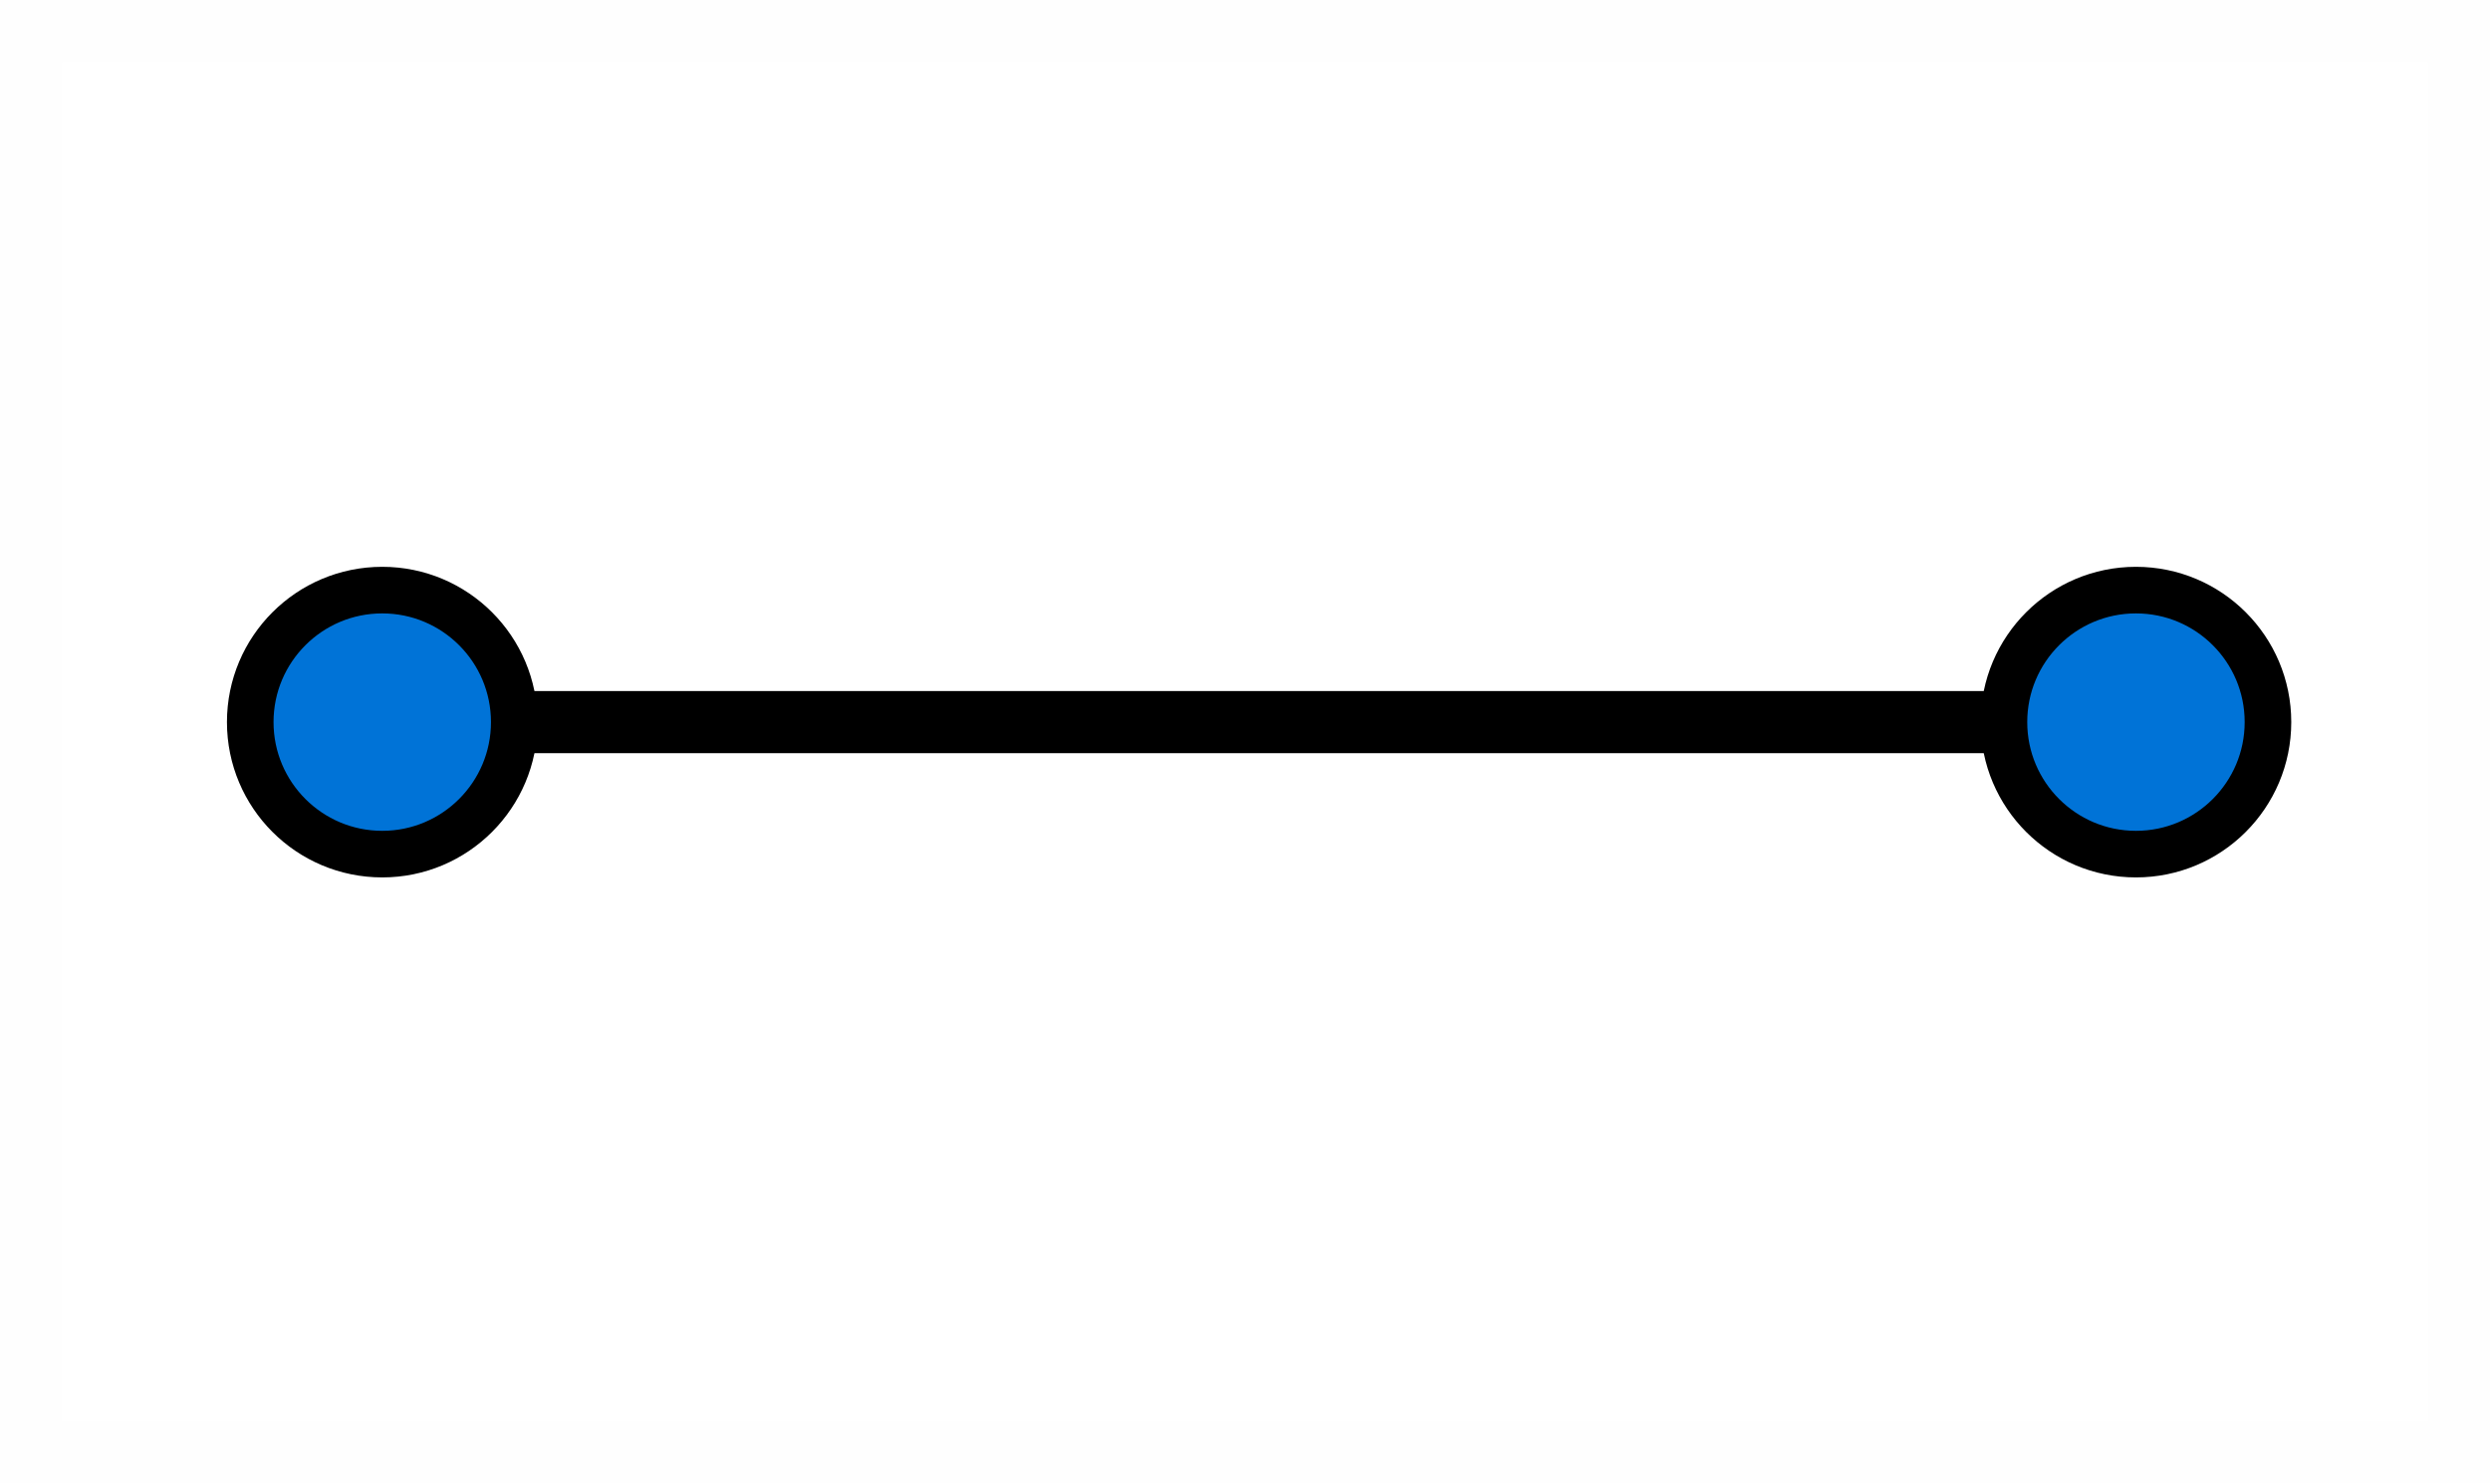
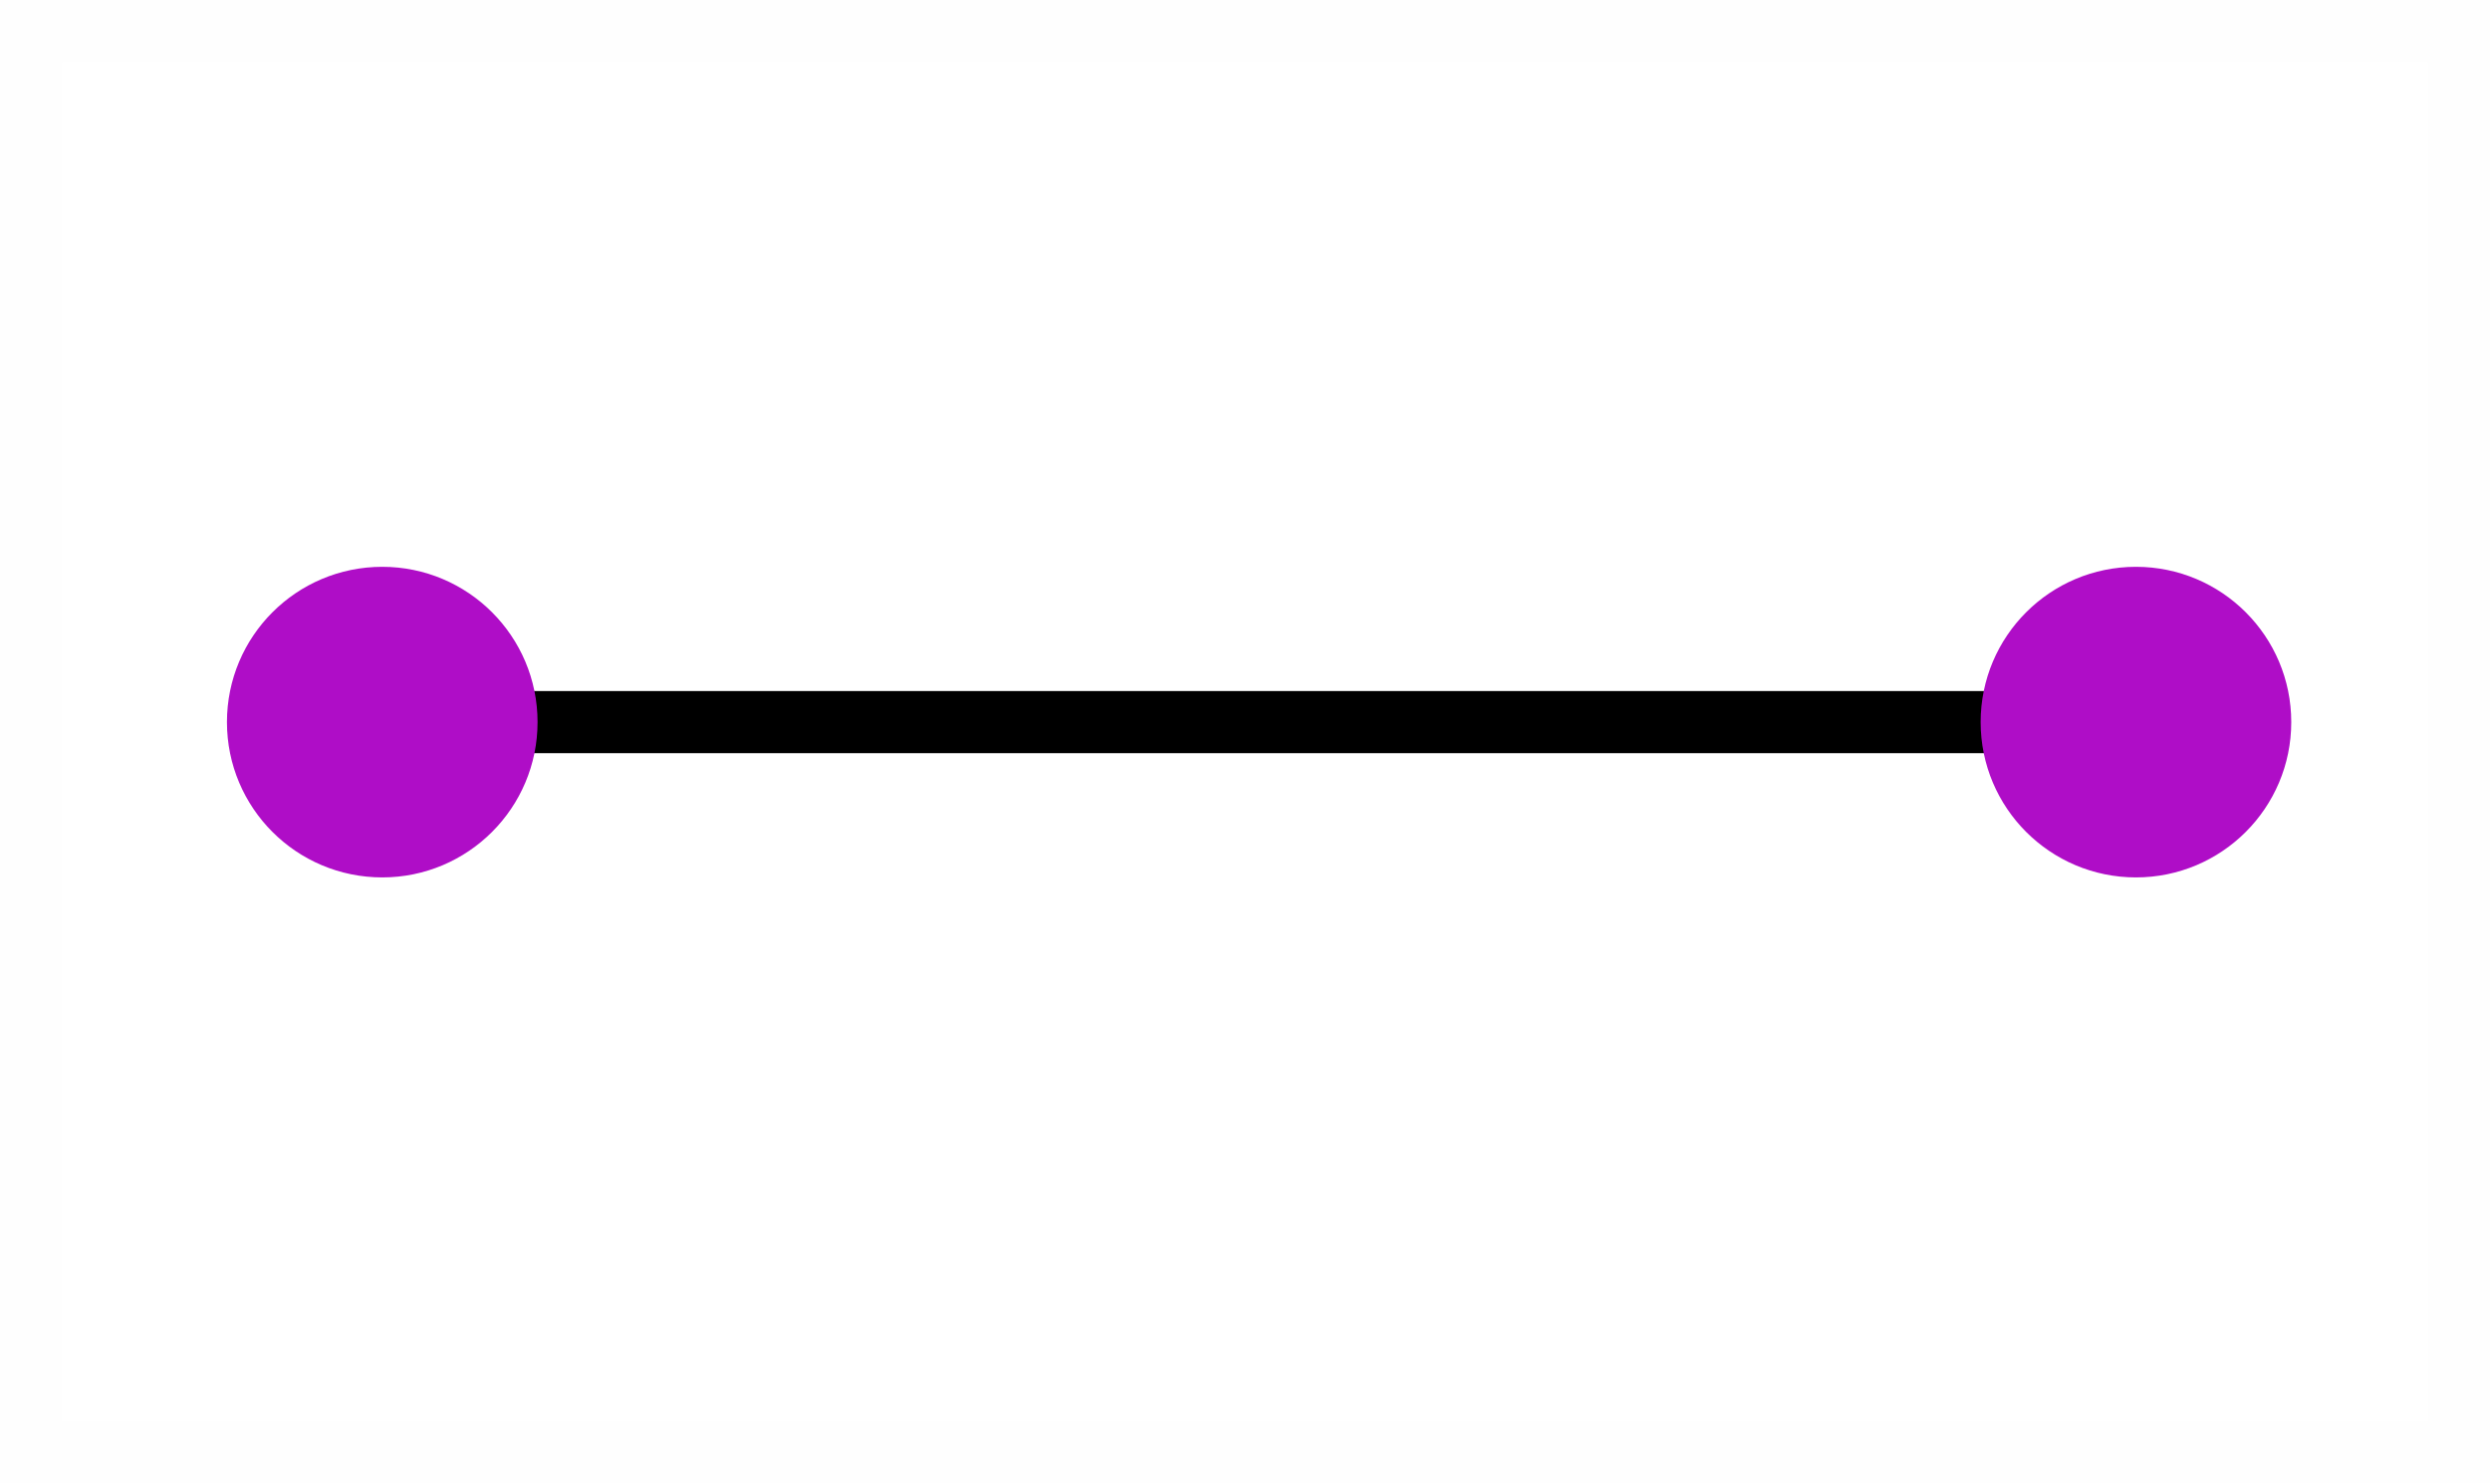
<svg xmlns="http://www.w3.org/2000/svg" xmlns:ns1="http://www.openswatchbook.org/uri/2009/osb" xmlns:xlink="http://www.w3.org/1999/xlink" width="16.033mm" height="9.552mm" viewBox="0 0 16.033 9.552" version="1.1" id="svg8">
  <defs id="defs2">
+     <linearGradient id="linearGradient9362" ns1:paint="solid">
+       <stop style="stop-color:#000000;stop-opacity:1;" offset="0" id="stop9360" />
+     </linearGradient>
+     <linearGradient id="linearGradient9356" ns1:paint="solid">
+       <stop style="stop-color:#000000;stop-opacity:1;" offset="0" id="stop9354" />
+     </linearGradient>
+     <linearGradient id="linearGradient9336">
+       <stop style="stop-color:#000000;stop-opacity:1;" offset="0" id="stop9334" />
+     </linearGradient>
+     <linearGradient id="linearGradient9326" ns1:paint="solid">
+       <stop style="stop-color:#000000;stop-opacity:1;" offset="0" id="stop9324" />
+     </linearGradient>
+     <linearGradient id="linearGradient9312" ns1:paint="solid">
+       <stop style="stop-color:#000000;stop-opacity:1;" offset="0" id="stop9310" />
+     </linearGradient>
+     <linearGradient id="linearGradient9294" ns1:paint="solid">
+       <stop style="stop-color:#000000;stop-opacity:1;" offset="0" id="stop9292" />
+     </linearGradient>
+     <linearGradient id="linearGradient9282" ns1:paint="solid">
+       <stop style="stop-color:#000000;stop-opacity:1;" offset="0" id="stop9280" />
+     </linearGradient>
+     <linearGradient id="linearGradient9274" ns1:paint="solid">
+       <stop style="stop-color:#000000;stop-opacity:1;" offset="0" id="stop9272" />
+     </linearGradient>
+     <linearGradient id="linearGradient1147" ns1:paint="solid">
+       <stop style="stop-color:#39cccc;stop-opacity:1;" offset="0" id="stop1145" />
+     </linearGradient>
    <linearGradient id="linearGradient3221" ns1:paint="solid">
      <stop style="stop-color:#ff4237;stop-opacity:1;" offset="0" id="stop3219" />
    </linearGradient>
    <linearGradient id="linearGradient3203" ns1:paint="solid">
      <stop style="stop-color:#af0dc7;stop-opacity:1;" offset="0" id="stop3201" />
    </linearGradient>
    <linearGradient id="linearGradient3191" ns1:paint="solid">
      <stop style="stop-color:#c90da9;stop-opacity:1;" offset="0" id="stop3189" />
    </linearGradient>
    <linearGradient id="linearGradient3167" ns1:paint="solid">
      <stop style="stop-color:#ff871f;stop-opacity:1;" offset="0" id="stop3165" />
    </linearGradient>
    <linearGradient id="linearGradient3151" ns1:paint="solid">
      <stop style="stop-color:#ff8821;stop-opacity:1;" offset="0" id="stop3149" />
    </linearGradient>
    <linearGradient id="linearGradient3133" ns1:paint="solid">
-       <stop style="stop-color:#ffe900;stop-opacity:1;" offset="0" id="stop3131" />
+       <stop style="stop-color:#cfbf00;stop-opacity:1;" offset="0" id="stop3131" />
    </linearGradient>
    <linearGradient id="linearGradient3113" ns1:paint="solid">
      <stop style="stop-color:#5ecd2e;stop-opacity:1;" offset="0" id="stop3111" />
    </linearGradient>
    <linearGradient id="linearGradient1673" ns1:paint="solid">
      <stop style="stop-color:#0073d7;stop-opacity:1;" offset="0" id="stop1671" />
    </linearGradient>
    <linearGradient id="linearGradient1583" ns1:paint="solid">
      <stop style="stop-color:#000000;stop-opacity:1;" offset="0" id="stop1581" />
    </linearGradient>
-     <linearGradient xlink:href="#linearGradient1673" id="linearGradient1667" x1="15.979" y1="7.187" x2="17.945" y2="7.187" gradientUnits="userSpaceOnUse" />
-     <linearGradient xlink:href="#linearGradient1673" id="linearGradient1669" x1="4.687" y1="7.187" x2="6.653" y2="7.187" gradientUnits="userSpaceOnUse" />
-     <linearGradient xlink:href="#linearGradient1673" id="linearGradient1675" x1="3.209" y1="7.313" x2="19.242" y2="7.313" gradientUnits="userSpaceOnUse" />
-     <linearGradient xlink:href="#linearGradient3113" id="linearGradient3115" x1="4.619" y1="28.57" x2="6.72" y2="28.57" gradientUnits="userSpaceOnUse" />
-     <linearGradient xlink:href="#linearGradient3113" id="linearGradient3117" x1="11.801" y1="28.57" x2="13.902" y2="28.57" gradientUnits="userSpaceOnUse" />
-     <linearGradient xlink:href="#linearGradient3113" id="linearGradient3119" x1="15.604" y1="-31.523" x2="17.705" y2="-31.523" gradientUnits="userSpaceOnUse" />
-     <linearGradient xlink:href="#linearGradient3113" id="linearGradient3121" x1="15.604" y1="25.617" x2="17.705" y2="25.617" gradientUnits="userSpaceOnUse" />
-     <linearGradient xlink:href="#linearGradient1583" id="linearGradient3123" gradientUnits="userSpaceOnUse" x1="3.209" y1="7.313" x2="19.242" y2="7.313" />
-     <linearGradient xlink:href="#linearGradient1583" id="linearGradient3125" gradientUnits="userSpaceOnUse" x1="3.209" y1="7.313" x2="19.242" y2="7.313" />
-     <linearGradient xlink:href="#linearGradient1583" id="linearGradient3127" gradientUnits="userSpaceOnUse" x1="3.209" y1="7.313" x2="19.242" y2="7.313" />
-     <linearGradient xlink:href="#linearGradient3133" id="linearGradient3135" x1="4.619" y1="39.531" x2="6.72" y2="39.531" gradientUnits="userSpaceOnUse" />
-     <linearGradient xlink:href="#linearGradient3133" id="linearGradient3137" x1="8.706" y1="39.531" x2="10.807" y2="39.531" gradientUnits="userSpaceOnUse" />
-     <linearGradient xlink:href="#linearGradient3133" id="linearGradient3139" x1="11.683" y1="-41.516" x2="13.784" y2="-41.516" gradientUnits="userSpaceOnUse" />
-     <linearGradient xlink:href="#linearGradient3133" id="linearGradient3141" x1="11.683" y1="38.02" x2="13.784" y2="38.02" gradientUnits="userSpaceOnUse" gradientTransform="translate(0,0.4500429)" />
-     <linearGradient xlink:href="#linearGradient3133" id="linearGradient3143" x1="14.825" y1="36.579" x2="16.925" y2="36.579" gradientUnits="userSpaceOnUse" gradientTransform="translate(-0.2314506,0.5657682)" />
-     <linearGradient xlink:href="#linearGradient3133" id="linearGradient3145" x1="14.825" y1="39.366" x2="16.925" y2="39.366" gradientUnits="userSpaceOnUse" gradientTransform="translate(-0.2314506,0.5657682)" />
-     <linearGradient xlink:href="#linearGradient3151" id="linearGradient3153" x1="4.619" y1="49.682" x2="6.72" y2="49.682" gradientUnits="userSpaceOnUse" />
-     <linearGradient xlink:href="#linearGradient3151" id="linearGradient3155" x1="11.801" y1="49.682" x2="13.902" y2="49.682" gradientUnits="userSpaceOnUse" />
-     <linearGradient xlink:href="#linearGradient3151" id="linearGradient3157" x1="15.604" y1="-52.635" x2="17.705" y2="-52.635" gradientUnits="userSpaceOnUse" />
-     <linearGradient xlink:href="#linearGradient3151" id="linearGradient3159" x1="15.604" y1="49.654" x2="17.705" y2="49.654" gradientUnits="userSpaceOnUse" />
-     <linearGradient xlink:href="#linearGradient3151" id="linearGradient3161" x1="15.604" y1="46.729" x2="17.705" y2="46.729" gradientUnits="userSpaceOnUse" />
-     <linearGradient xlink:href="#linearGradient3191" id="linearGradient3193" x1="7.029" y1="73.397" x2="9.13" y2="73.397" gradientUnits="userSpaceOnUse" />
-     <linearGradient xlink:href="#linearGradient3191" id="linearGradient3195" x1="13.35" y1="70.72" x2="15.451" y2="70.72" gradientUnits="userSpaceOnUse" />
-     <linearGradient xlink:href="#linearGradient3191" id="linearGradient3197" x1="13.35" y1="76.132" x2="15.451" y2="76.132" gradientUnits="userSpaceOnUse" />
-     <linearGradient xlink:href="#linearGradient3221" id="linearGradient3223" x1="10.714" y1="-100.504" x2="12.815" y2="-100.504" gradientUnits="userSpaceOnUse" />
-     <linearGradient xlink:href="#linearGradient3221" id="linearGradient3225" x1="14.825" y1="98.047" x2="16.925" y2="98.047" gradientUnits="userSpaceOnUse" />
-     <linearGradient xlink:href="#linearGradient3221" id="linearGradient3227" x1="14.825" y1="95.661" x2="16.925" y2="95.661" gradientUnits="userSpaceOnUse" />
-     <linearGradient xlink:href="#linearGradient3221" id="linearGradient3229" x1="11.683" y1="96.7" x2="13.784" y2="96.7" gradientUnits="userSpaceOnUse" />
-     <linearGradient xlink:href="#linearGradient3221" id="linearGradient3231" x1="10.454" y1="-94.267" x2="12.555" y2="-94.267" gradientUnits="userSpaceOnUse" />
-     <linearGradient xlink:href="#linearGradient3221" id="linearGradient3233" x1="7.525" y1="-95.59" x2="9.626" y2="-95.59" gradientUnits="userSpaceOnUse" />
-     <linearGradient xlink:href="#linearGradient3221" id="linearGradient3235" x1="8.706" y1="98.212" x2="10.807" y2="98.212" gradientUnits="userSpaceOnUse" />
-     <linearGradient xlink:href="#linearGradient3221" id="linearGradient3237" x1="4.619" y1="98.212" x2="6.72" y2="98.212" gradientUnits="userSpaceOnUse" />
-     <linearGradient xlink:href="#linearGradient3133" id="linearGradient3139-6" x1="11.683" y1="-41.516" x2="13.784" y2="-41.516" gradientUnits="userSpaceOnUse" gradientTransform="translate(-2.454905,5.109838)" />
+     <linearGradient xlink:href="#linearGradient3203" id="linearGradient1667" x1="15.979" y1="7.187" x2="17.945" y2="7.187" gradientUnits="userSpaceOnUse" gradientTransform="translate(0.08298645,0.08298651)" />
+     <linearGradient xlink:href="#linearGradient3203" id="linearGradient1669" x1="4.687" y1="7.187" x2="6.653" y2="7.187" gradientUnits="userSpaceOnUse" gradientTransform="translate(0.08298645,0.08298651)" />
+     <linearGradient xlink:href="#linearGradient1673" id="linearGradient1675" x1="3.209" y1="7.313" x2="19.242" y2="7.313" gradientUnits="userSpaceOnUse" gradientTransform="translate(0.08298645,0.08298651)" />
+     <linearGradient xlink:href="#linearGradient1673" id="linearGradient3115" x1="4.619" y1="28.57" x2="6.72" y2="28.57" gradientUnits="userSpaceOnUse" />
+     <linearGradient xlink:href="#linearGradient1673" id="linearGradient3117" x1="11.801" y1="28.57" x2="13.902" y2="28.57" gradientUnits="userSpaceOnUse" />
+     <linearGradient xlink:href="#linearGradient1673" id="linearGradient3119" x1="15.604" y1="-31.523" x2="17.705" y2="-31.523" gradientUnits="userSpaceOnUse" />
+     <linearGradient xlink:href="#linearGradient1673" id="linearGradient3121" x1="15.604" y1="25.617" x2="17.705" y2="25.617" gradientUnits="userSpaceOnUse" />
+     <linearGradient xlink:href="#linearGradient1583" id="linearGradient3125" gradientUnits="userSpaceOnUse" x1="3.209" y1="7.313" x2="19.242" y2="7.313" gradientTransform="translate(0.08298645,0.08298651)" />
+     <linearGradient xlink:href="#linearGradient3113" id="linearGradient3135" x1="4.619" y1="39.531" x2="6.72" y2="39.531" gradientUnits="userSpaceOnUse" />
+     <linearGradient xlink:href="#linearGradient3113" id="linearGradient3137" x1="8.706" y1="39.531" x2="10.807" y2="39.531" gradientUnits="userSpaceOnUse" />
+     <linearGradient xlink:href="#linearGradient3113" id="linearGradient3139" x1="11.683" y1="-41.516" x2="13.784" y2="-41.516" gradientUnits="userSpaceOnUse" />
+     <linearGradient xlink:href="#linearGradient3113" id="linearGradient3141" x1="11.683" y1="38.02" x2="13.784" y2="38.02" gradientUnits="userSpaceOnUse" gradientTransform="translate(0,0.4500429)" />
+     <linearGradient xlink:href="#linearGradient3113" id="linearGradient3143" x1="14.825" y1="36.579" x2="16.925" y2="36.579" gradientUnits="userSpaceOnUse" gradientTransform="translate(-0.2314506,0.5657682)" />
+     <linearGradient xlink:href="#linearGradient3113" id="linearGradient3145" x1="14.825" y1="39.366" x2="16.925" y2="39.366" gradientUnits="userSpaceOnUse" gradientTransform="translate(-0.2314506,0.5657682)" />
+     <linearGradient xlink:href="#linearGradient3133" id="linearGradient3153" x1="4.619" y1="49.682" x2="6.72" y2="49.682" gradientUnits="userSpaceOnUse" />
+     <linearGradient xlink:href="#linearGradient3133" id="linearGradient3155" x1="11.801" y1="49.682" x2="13.902" y2="49.682" gradientUnits="userSpaceOnUse" />
+     <linearGradient xlink:href="#linearGradient3133" id="linearGradient3157" x1="15.604" y1="-52.635" x2="17.705" y2="-52.635" gradientUnits="userSpaceOnUse" />
+     <linearGradient xlink:href="#linearGradient3133" id="linearGradient3159" x1="15.604" y1="49.654" x2="17.705" y2="49.654" gradientUnits="userSpaceOnUse" />
+     <linearGradient xlink:href="#linearGradient3133" id="linearGradient3161" x1="15.604" y1="46.729" x2="17.705" y2="46.729" gradientUnits="userSpaceOnUse" />
+     <linearGradient xlink:href="#linearGradient1147" id="linearGradient3193" x1="7.029" y1="73.397" x2="9.13" y2="73.397" gradientUnits="userSpaceOnUse" gradientTransform="translate(0,1.5875)" />
+     <linearGradient xlink:href="#linearGradient1147" id="linearGradient3195" x1="13.35" y1="70.72" x2="15.451" y2="70.72" gradientUnits="userSpaceOnUse" gradientTransform="translate(0,1.5875)" />
+     <linearGradient xlink:href="#linearGradient1147" id="linearGradient3197" x1="13.35" y1="76.132" x2="15.451" y2="76.132" gradientUnits="userSpaceOnUse" gradientTransform="translate(0,1.5875)" />
+     <linearGradient xlink:href="#linearGradient3151" id="linearGradient3223" x1="10.714" y1="-100.504" x2="12.815" y2="-100.504" gradientUnits="userSpaceOnUse" />
+     <linearGradient xlink:href="#linearGradient3151" id="linearGradient3225" x1="14.825" y1="98.047" x2="16.925" y2="98.047" gradientUnits="userSpaceOnUse" />
+     <linearGradient xlink:href="#linearGradient3151" id="linearGradient3227" x1="14.825" y1="95.661" x2="16.925" y2="95.661" gradientUnits="userSpaceOnUse" />
+     <linearGradient xlink:href="#linearGradient3151" id="linearGradient3229" x1="11.683" y1="96.7" x2="13.784" y2="96.7" gradientUnits="userSpaceOnUse" />
+     <linearGradient xlink:href="#linearGradient3151" id="linearGradient3231" x1="10.454" y1="-94.267" x2="12.555" y2="-94.267" gradientUnits="userSpaceOnUse" />
+     <linearGradient xlink:href="#linearGradient3151" id="linearGradient3233" x1="7.525" y1="-95.59" x2="9.626" y2="-95.59" gradientUnits="userSpaceOnUse" />
+     <linearGradient xlink:href="#linearGradient3151" id="linearGradient3235" x1="8.706" y1="98.212" x2="10.807" y2="98.212" gradientUnits="userSpaceOnUse" />
+     <linearGradient xlink:href="#linearGradient3151" id="linearGradient3237" x1="4.619" y1="98.212" x2="6.72" y2="98.212" gradientUnits="userSpaceOnUse" />
+     <linearGradient xlink:href="#linearGradient3113" id="linearGradient3139-6" x1="11.683" y1="-41.516" x2="13.784" y2="-41.516" gradientUnits="userSpaceOnUse" gradientTransform="translate(-2.454905,5.109838)" />
+     <linearGradient xlink:href="#linearGradient3221" id="linearGradient1149" x1="16.418" y1="96.839" x2="18.419" y2="96.839" gradientUnits="userSpaceOnUse" />
+     <linearGradient xlink:href="#linearGradient3221" id="linearGradient1151" x1="13.511" y1="95.297" x2="15.512" y2="95.297" gradientUnits="userSpaceOnUse" />
+     <linearGradient xlink:href="#linearGradient3221" id="linearGradient1153" x1="13.965" y1="98.211" x2="15.966" y2="98.211" gradientUnits="userSpaceOnUse" />
+     <linearGradient xlink:href="#linearGradient3221" id="linearGradient1155" x1="11.091" y1="-99.867" x2="13.092" y2="-99.867" gradientUnits="userSpaceOnUse" />
+     <linearGradient xlink:href="#linearGradient3221" id="linearGradient1157" x1="10.514" y1="96.391" x2="12.515" y2="96.391" gradientUnits="userSpaceOnUse" />
+     <linearGradient xlink:href="#linearGradient3221" id="linearGradient1159" x1="9.286" y1="-93.958" x2="11.287" y2="-93.958" gradientUnits="userSpaceOnUse" />
+     <linearGradient xlink:href="#linearGradient3221" id="linearGradient1161" x1="6.357" y1="-95.281" x2="8.357" y2="-95.281" gradientUnits="userSpaceOnUse" />
+     <linearGradient xlink:href="#linearGradient3221" id="linearGradient1163" x1="7.538" y1="97.903" x2="9.539" y2="97.903" gradientUnits="userSpaceOnUse" />
+     <linearGradient xlink:href="#linearGradient3221" id="linearGradient1165" x1="3.451" y1="97.903" x2="5.452" y2="97.903" gradientUnits="userSpaceOnUse" />
+     <linearGradient xlink:href="#linearGradient3203" id="linearGradient9276" x1="15.961" y1="7.187" x2="17.962" y2="7.187" gradientUnits="userSpaceOnUse" gradientTransform="translate(0.08298645,0.08298651)" />
+     <linearGradient xlink:href="#linearGradient3203" id="linearGradient9278" x1="4.669" y1="7.187" x2="6.67" y2="7.187" gradientUnits="userSpaceOnUse" gradientTransform="translate(0.08298645,0.08298651)" />
+     <linearGradient xlink:href="#linearGradient1673" id="linearGradient9284" x1="4.819" y1="28.57" x2="6.52" y2="28.57" gradientUnits="userSpaceOnUse" />
+     <linearGradient xlink:href="#linearGradient1673" id="linearGradient9286" x1="12.001" y1="28.57" x2="13.702" y2="28.57" gradientUnits="userSpaceOnUse" />
+     <linearGradient xlink:href="#linearGradient1673" id="linearGradient9288" x1="15.804" y1="-31.523" x2="17.505" y2="-31.523" gradientUnits="userSpaceOnUse" />
+     <linearGradient xlink:href="#linearGradient1673" id="linearGradient9290" x1="15.804" y1="25.617" x2="17.505" y2="25.617" gradientUnits="userSpaceOnUse" />
+     <linearGradient xlink:href="#linearGradient3113" id="linearGradient9296" x1="4.819" y1="39.531" x2="6.52" y2="39.531" gradientUnits="userSpaceOnUse" />
+     <linearGradient xlink:href="#linearGradient3113" id="linearGradient9298" x1="9.428" y1="-36.406" x2="11.129" y2="-36.406" gradientUnits="userSpaceOnUse" />
+     <linearGradient xlink:href="#linearGradient3113" id="linearGradient9300" x1="8.906" y1="39.531" x2="10.607" y2="39.531" gradientUnits="userSpaceOnUse" />
+     <linearGradient xlink:href="#linearGradient3113" id="linearGradient9302" x1="11.883" y1="-41.516" x2="13.584" y2="-41.516" gradientUnits="userSpaceOnUse" />
+     <linearGradient xlink:href="#linearGradient3113" id="linearGradient9304" x1="11.883" y1="38.47" x2="13.584" y2="38.47" gradientUnits="userSpaceOnUse" />
+     <linearGradient xlink:href="#linearGradient3113" id="linearGradient9306" x1="14.793" y1="39.932" x2="16.494" y2="39.932" gradientUnits="userSpaceOnUse" />
+     <linearGradient xlink:href="#linearGradient3113" id="linearGradient9308" x1="14.793" y1="37.144" x2="16.494" y2="37.144" gradientUnits="userSpaceOnUse" />
+     <linearGradient xlink:href="#linearGradient3133" id="linearGradient9314" x1="4.819" y1="49.682" x2="6.52" y2="49.682" gradientUnits="userSpaceOnUse" />
+     <linearGradient xlink:href="#linearGradient3133" id="linearGradient9316" x1="12.001" y1="49.682" x2="13.702" y2="49.682" gradientUnits="userSpaceOnUse" />
+     <linearGradient xlink:href="#linearGradient3133" id="linearGradient9318" x1="15.804" y1="-52.635" x2="17.505" y2="-52.635" gradientUnits="userSpaceOnUse" />
+     <linearGradient xlink:href="#linearGradient3133" id="linearGradient9320" x1="15.804" y1="49.654" x2="17.505" y2="49.654" gradientUnits="userSpaceOnUse" />
+     <linearGradient xlink:href="#linearGradient3133" id="linearGradient9322" x1="15.804" y1="46.729" x2="17.505" y2="46.729" gradientUnits="userSpaceOnUse" />
+     <linearGradient xlink:href="#linearGradient1147" id="linearGradient9328" x1="7.229" y1="73.397" x2="8.93" y2="73.397" gradientUnits="userSpaceOnUse" />
+     <linearGradient xlink:href="#linearGradient1147" id="linearGradient9330" x1="13.55" y1="76.132" x2="15.251" y2="76.132" gradientUnits="userSpaceOnUse" />
+     <linearGradient xlink:href="#linearGradient1147" id="linearGradient9332" x1="13.55" y1="70.72" x2="15.251" y2="70.72" gradientUnits="userSpaceOnUse" />
+     <linearGradient xlink:href="#linearGradient3151" id="linearGradient9338" x1="4.819" y1="98.212" x2="6.52" y2="98.212" gradientUnits="userSpaceOnUse" />
+     <linearGradient xlink:href="#linearGradient3151" id="linearGradient9340" x1="10.914" y1="-100.504" x2="12.615" y2="-100.504" gradientUnits="userSpaceOnUse" />
+     <linearGradient xlink:href="#linearGradient3151" id="linearGradient9342" x1="8.906" y1="98.212" x2="10.607" y2="98.212" gradientUnits="userSpaceOnUse" />
+     <linearGradient xlink:href="#linearGradient3151" id="linearGradient9344" x1="7.725" y1="-95.59" x2="9.426" y2="-95.59" gradientUnits="userSpaceOnUse" />
+     <linearGradient xlink:href="#linearGradient3151" id="linearGradient9346" x1="10.654" y1="-94.267" x2="12.355" y2="-94.267" gradientUnits="userSpaceOnUse" />
+     <linearGradient xlink:href="#linearGradient3151" id="linearGradient9348" x1="11.883" y1="96.7" x2="13.584" y2="96.7" gradientUnits="userSpaceOnUse" />
+     <linearGradient xlink:href="#linearGradient3151" id="linearGradient9350" x1="15.025" y1="98.047" x2="16.725" y2="98.047" gradientUnits="userSpaceOnUse" />
+     <linearGradient xlink:href="#linearGradient3151" id="linearGradient9358" gradientUnits="userSpaceOnUse" x1="15.025" y1="95.661" x2="16.725" y2="95.661" />
+     <linearGradient xlink:href="#linearGradient3221" id="linearGradient9364" x1="3.601" y1="97.903" x2="5.302" y2="97.903" gradientUnits="userSpaceOnUse" />
+     <linearGradient xlink:href="#linearGradient3221" id="linearGradient9366" x1="7.688" y1="97.903" x2="9.389" y2="97.903" gradientUnits="userSpaceOnUse" />
+     <linearGradient xlink:href="#linearGradient3221" id="linearGradient9368" x1="6.507" y1="-95.281" x2="8.207" y2="-95.281" gradientUnits="userSpaceOnUse" />
+     <linearGradient xlink:href="#linearGradient3221" id="linearGradient9370" x1="9.436" y1="-93.958" x2="11.137" y2="-93.958" gradientUnits="userSpaceOnUse" />
+     <linearGradient xlink:href="#linearGradient3221" id="linearGradient9372" x1="10.664" y1="96.391" x2="12.365" y2="96.391" gradientUnits="userSpaceOnUse" />
+     <linearGradient xlink:href="#linearGradient3221" id="linearGradient9374" x1="11.241" y1="-99.867" x2="12.942" y2="-99.867" gradientUnits="userSpaceOnUse" />
+     <linearGradient xlink:href="#linearGradient3221" id="linearGradient9376" x1="13.661" y1="95.297" x2="15.362" y2="95.297" gradientUnits="userSpaceOnUse" />
+     <linearGradient xlink:href="#linearGradient3221" id="linearGradient9378" x1="14.115" y1="98.211" x2="15.816" y2="98.211" gradientUnits="userSpaceOnUse" />
+     <linearGradient xlink:href="#linearGradient3221" id="linearGradient9380" x1="16.568" y1="96.839" x2="18.269" y2="96.839" gradientUnits="userSpaceOnUse" />
  </defs>
  <g id="layer1" transform="translate(-3.208672,-2.537231)">
    <g id="undirected_linear" style="opacity:1">
      <path id="path815" d="M 5.67,7.187 H 17.292" style="fill:none;fill-rule:evenodd;stroke:url(#linearGradient3125);stroke-width:0.4;stroke-linecap:butt;stroke-linejoin:miter;stroke-miterlimit:4;stroke-dasharray:none;stroke-opacity:1" />
-       <circle r="0.85" cy="7.187" cx="5.67" id="path820" style="color:#000000;clip-rule:nonzero;display:inline;overflow:visible;visibility:visible;opacity:1;isolation:auto;mix-blend-mode:normal;color-interpolation:sRGB;color-interpolation-filters:linearRGB;solid-color:#000000;solid-opacity:1;vector-effect:none;fill:url(#linearGradient1669);fill-opacity:1;fill-rule:nonzero;stroke:url(#linearGradient3127);stroke-width:0.3;stroke-linecap:butt;stroke-linejoin:miter;stroke-miterlimit:4;stroke-dasharray:none;stroke-dashoffset:0;stroke-opacity:1;color-rendering:auto;image-rendering:auto;shape-rendering:auto;text-rendering:auto;enable-background:accumulate" />
-       <circle r="0.85" cy="7.187" cx="16.962" id="path820-4" style="color:#000000;clip-rule:nonzero;display:inline;overflow:visible;visibility:visible;opacity:1;isolation:auto;mix-blend-mode:normal;color-interpolation:sRGB;color-interpolation-filters:linearRGB;solid-color:#000000;solid-opacity:1;vector-effect:none;fill:url(#linearGradient1667);fill-opacity:1;fill-rule:nonzero;stroke:url(#linearGradient3123);stroke-width:0.3;stroke-linecap:butt;stroke-linejoin:miter;stroke-miterlimit:4;stroke-dasharray:none;stroke-dashoffset:0;stroke-opacity:1;color-rendering:auto;image-rendering:auto;shape-rendering:auto;text-rendering:auto;enable-background:accumulate" />
+       <circle r="0.85" cy="7.187" cx="5.67" id="path820" style="color:#000000;clip-rule:nonzero;display:inline;overflow:visible;visibility:visible;opacity:1;isolation:auto;mix-blend-mode:normal;color-interpolation:sRGB;color-interpolation-filters:linearRGB;solid-color:#000000;solid-opacity:1;vector-effect:none;fill:url(#linearGradient1669);fill-opacity:1;fill-rule:nonzero;stroke:url(#linearGradient9278);stroke-width:0.3;stroke-linecap:butt;stroke-linejoin:miter;stroke-miterlimit:4;stroke-dasharray:none;stroke-dashoffset:0;stroke-opacity:1;color-rendering:auto;image-rendering:auto;shape-rendering:auto;text-rendering:auto;enable-background:accumulate" />
+       <circle r="0.85" cy="7.187" cx="16.962" id="path820-4" style="color:#000000;clip-rule:nonzero;display:inline;overflow:visible;visibility:visible;opacity:1;isolation:auto;mix-blend-mode:normal;color-interpolation:sRGB;color-interpolation-filters:linearRGB;solid-color:#000000;solid-opacity:1;vector-effect:none;fill:url(#linearGradient1667);fill-opacity:1;fill-rule:nonzero;stroke:url(#linearGradient9276);stroke-width:0.3;stroke-linecap:butt;stroke-linejoin:miter;stroke-miterlimit:4;stroke-dasharray:none;stroke-dashoffset:0;stroke-opacity:1;color-rendering:auto;image-rendering:auto;shape-rendering:auto;text-rendering:auto;enable-background:accumulate" />
      <rect style="color:#000000;clip-rule:nonzero;display:inline;overflow:visible;visibility:visible;opacity:1;isolation:auto;mix-blend-mode:normal;color-interpolation:sRGB;color-interpolation-filters:linearRGB;solid-color:#000000;solid-opacity:1;vector-effect:none;fill:none;fill-opacity:1;fill-rule:nonzero;stroke:url(#linearGradient1675);stroke-width:0.4;stroke-linecap:butt;stroke-linejoin:miter;stroke-miterlimit:4;stroke-dasharray:none;stroke-dashoffset:0;stroke-opacity:0.004;color-rendering:auto;image-rendering:auto;shape-rendering:auto;text-rendering:auto;enable-background:accumulate" id="rect1488" width="15.633" height="9.152" x="3.409" y="2.737" />
    </g>
  </g>
  <g id="layer2" style="display:inline" transform="translate(-3.208672,-2.537231)" />
</svg>
